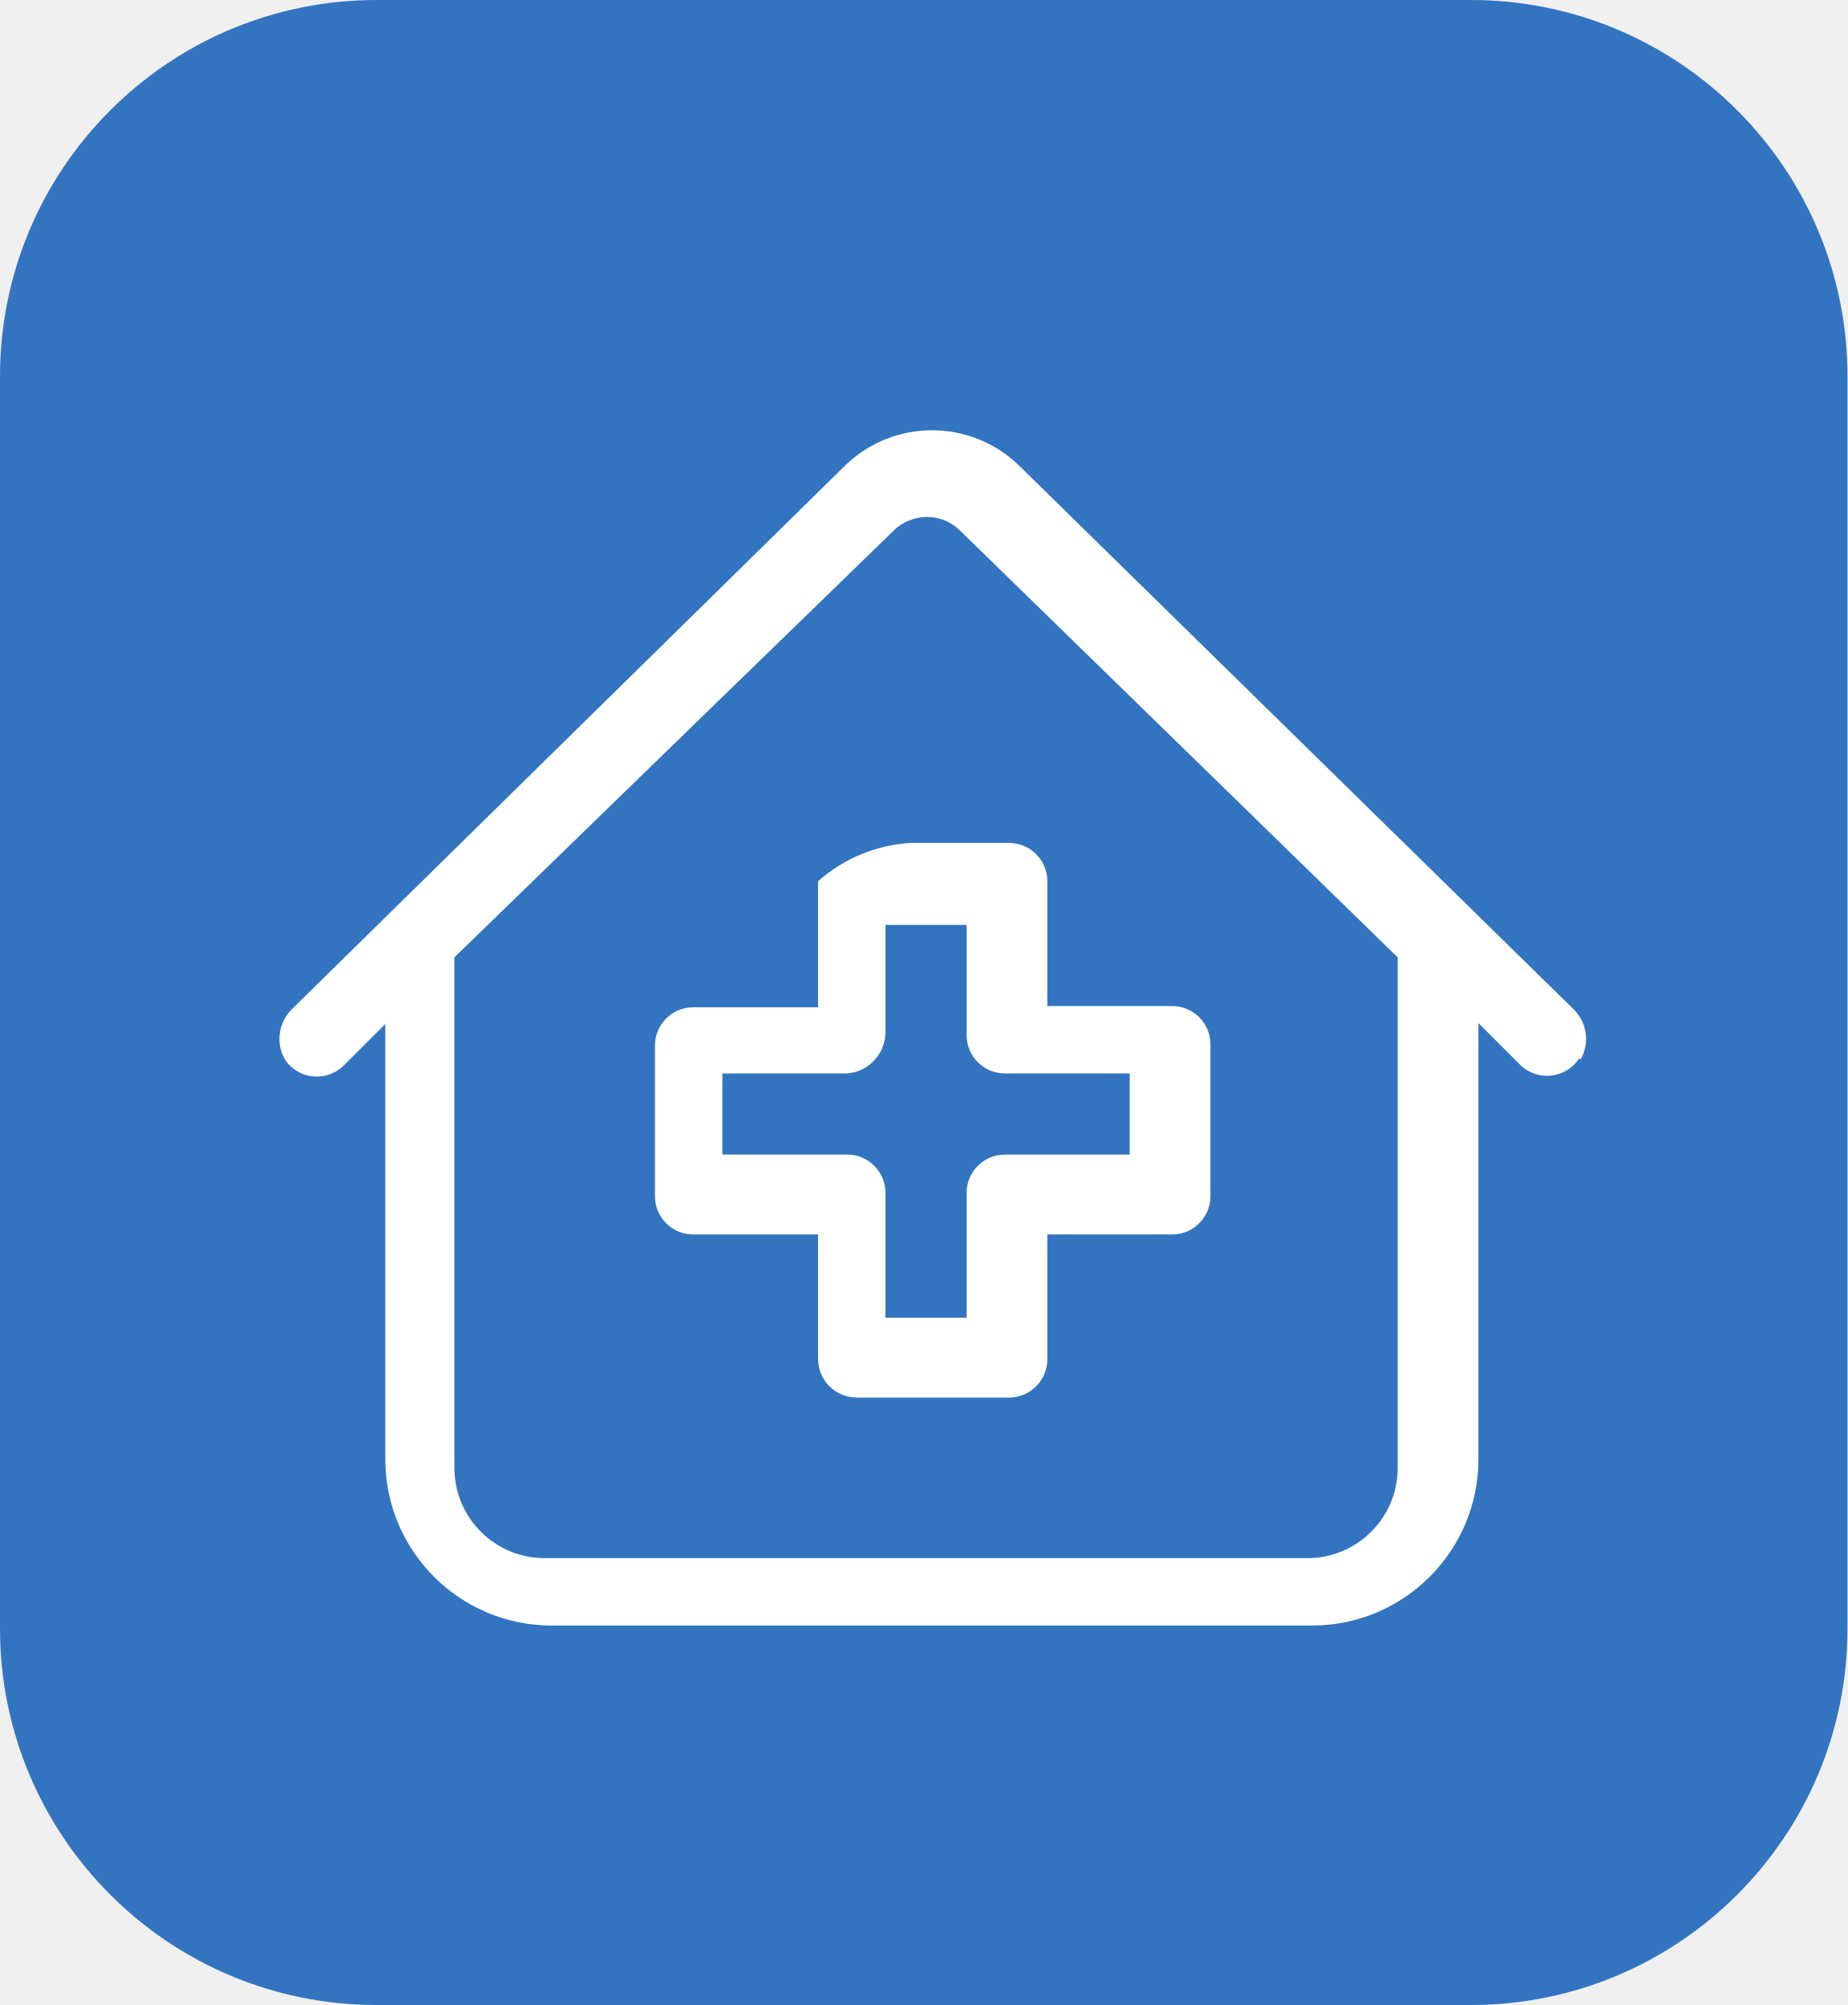
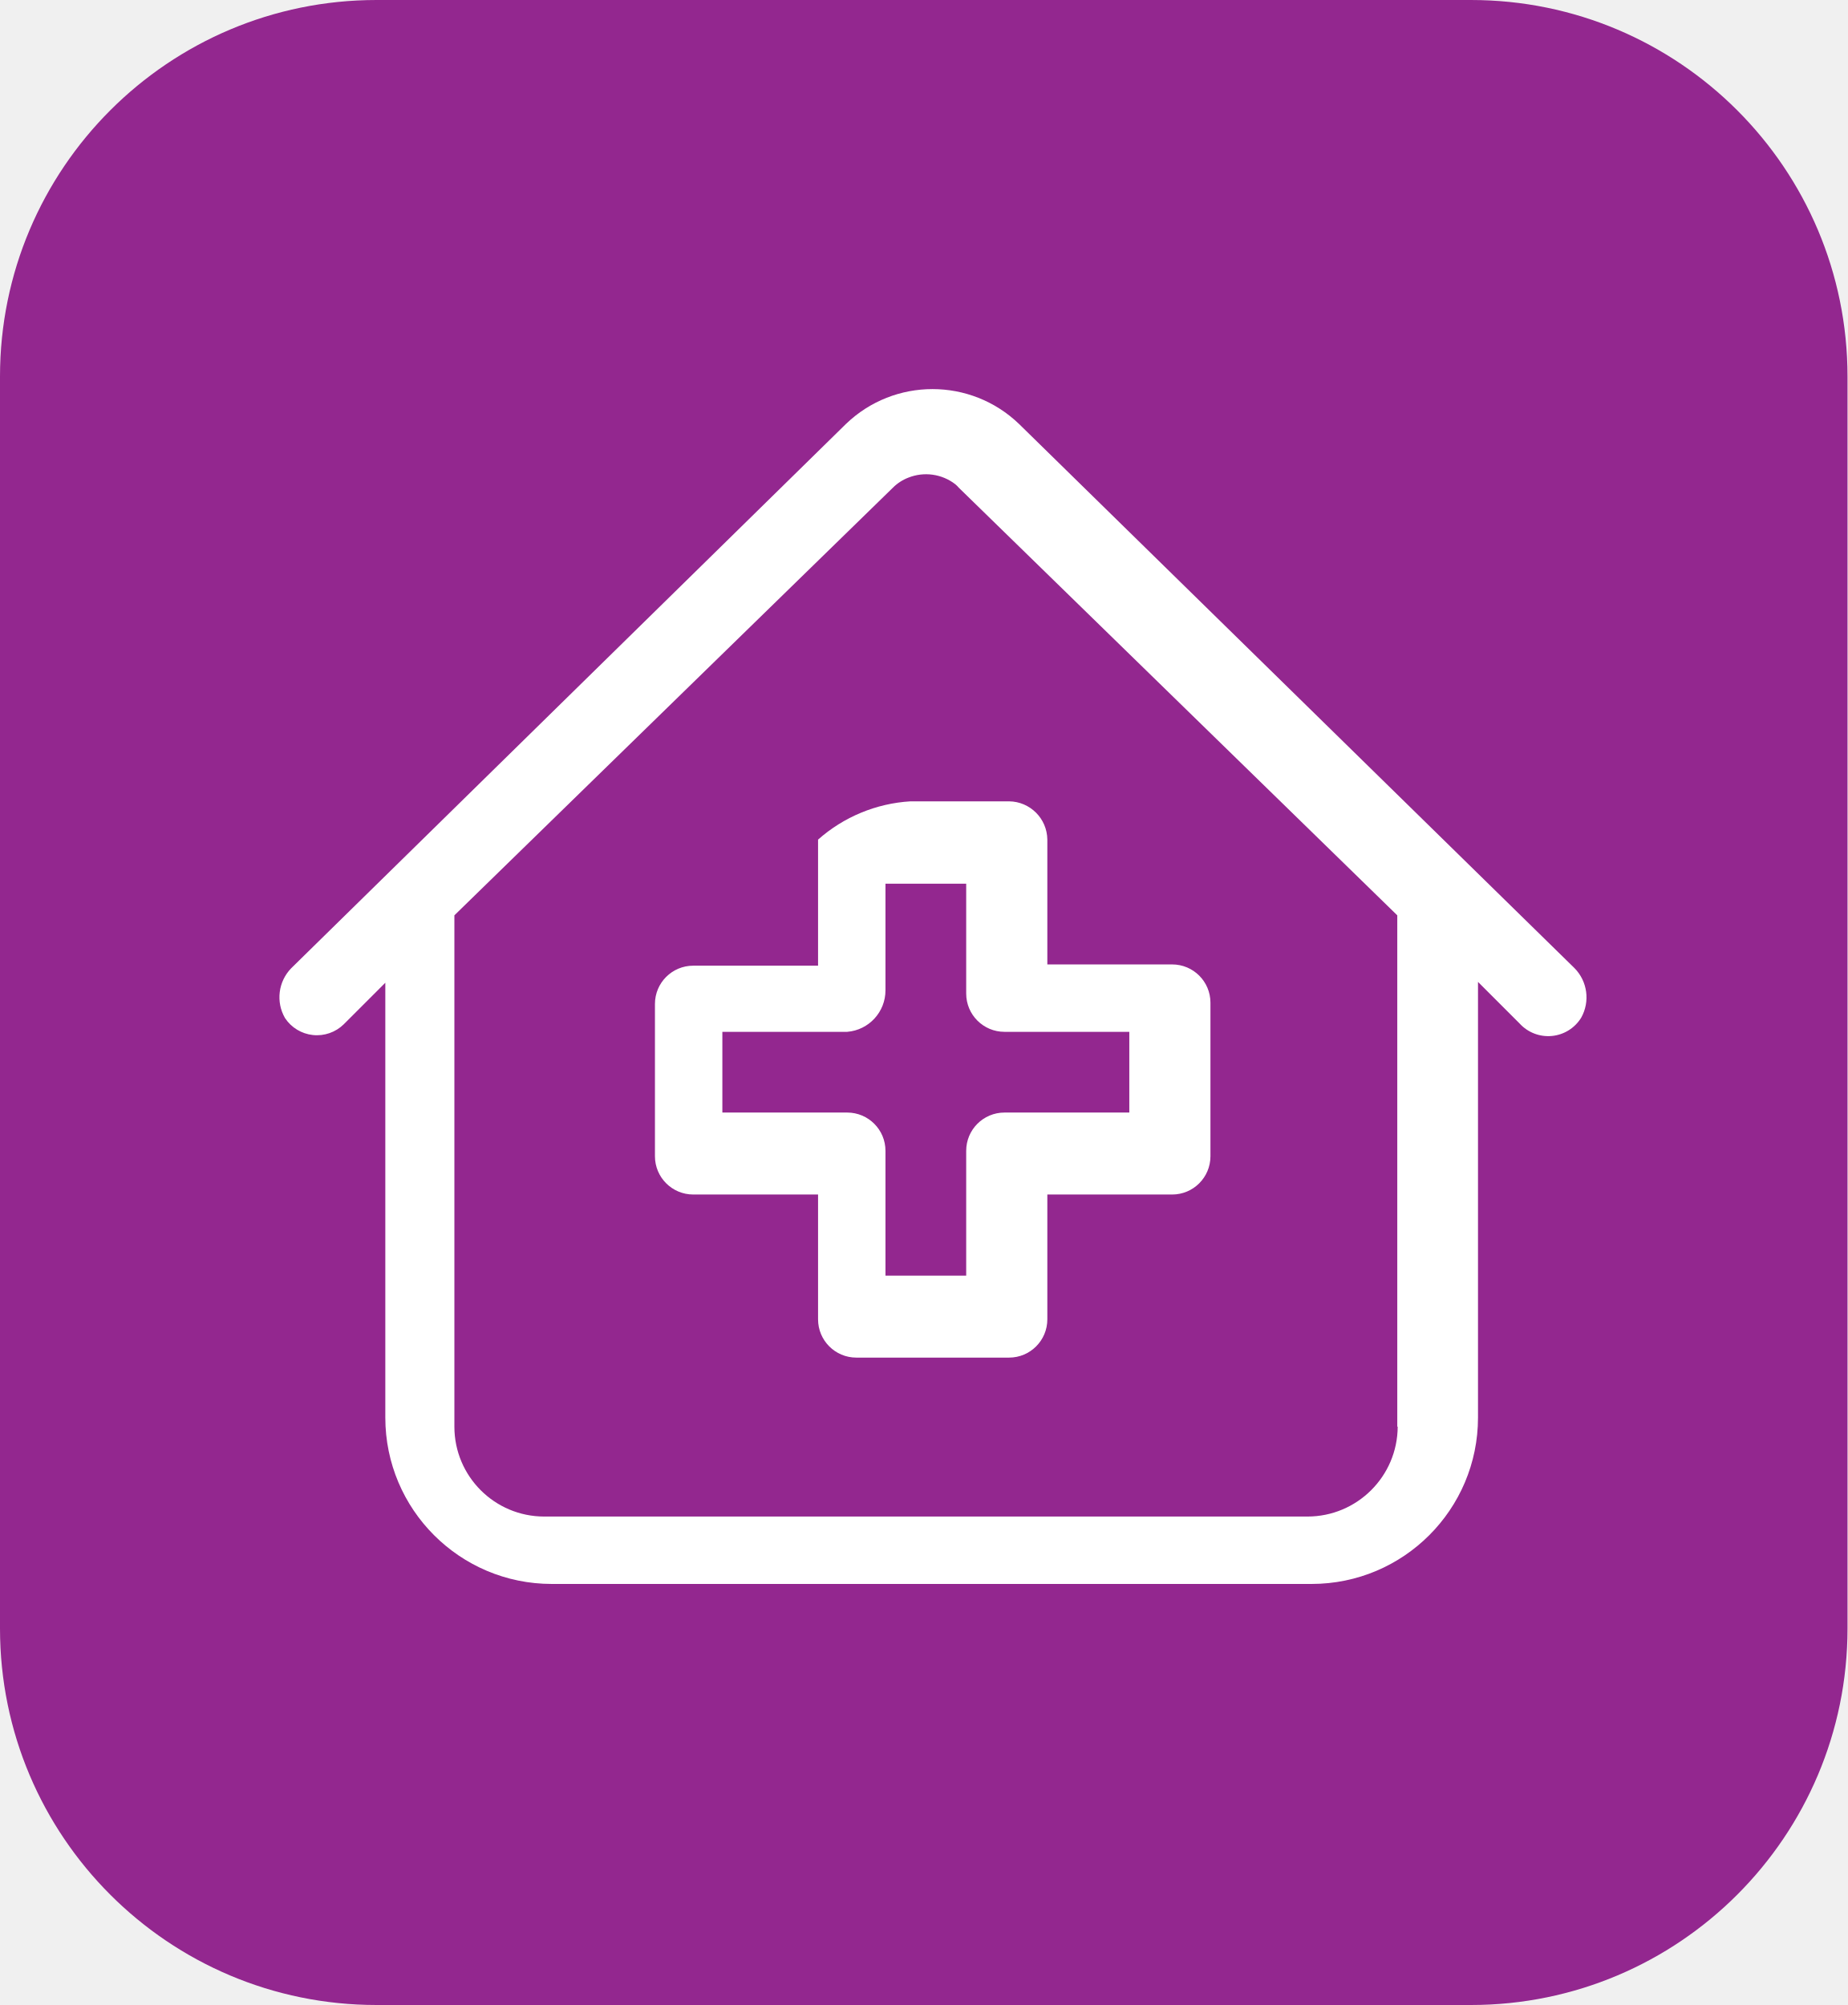
- <svg xmlns="http://www.w3.org/2000/svg" id="Layer_1" data-name="Layer 1" viewBox="0 0 44.4 48.19">
+ <svg xmlns="http://www.w3.org/2000/svg" viewBox="0 0 44.4 48.19">
  <defs>
-     <style>.cls-1{fill:#3374c1;}.cls-2{fill:#fff;}</style>
+     <style>.cls-1{fill:#93278f;}.cls-2{fill:#fff;}</style>
  </defs>
-   <rect class="cls-1" width="44.4" height="48.19" rx="9.05" />
-   <path class="cls-2" d="M44.51,27.71a1,1,0,0,0-.16-1.19L31,13.43a3,3,0,0,0-4.16,0L13.52,26.52a1,1,0,0,0-.15,1.2.92.92,0,0,0,1.41.14l1-1V37.32a4,4,0,0,0,4,4H38.05a4,4,0,0,0,4-4V26.84l1,1a.92.92,0,0,0,1.42-.15Zm-4.4,9.83a2.17,2.17,0,0,1-2.18,2.16H19.61a2.17,2.17,0,0,1-2.17-2.16V25.26L28,15a1.07,1.07,0,0,1,.37-.24,1.13,1.13,0,0,1,1.13.16l.09.08L40.11,25.26V37.54Z" transform="translate(-6.52 -2.25)" />
-   <path class="cls-2" d="M26.18,23.46v3h-3a.92.92,0,0,0-.92.92V31a.92.92,0,0,0,.92.92h3v3a.93.93,0,0,0,.92.92h3.67a.92.92,0,0,0,.92-.92v-3h3a.92.92,0,0,0,.92-.92V27.35a.92.92,0,0,0-.92-.92h-3v-3a.92.92,0,0,0-.92-.92H28.4a3.68,3.68,0,0,0-2.22.92Zm1.62,3.61V24.48h1.95v2.65a.92.92,0,0,0,.92.92h3V30h-3a.92.92,0,0,0-.92.92v3H27.8v-3a.92.92,0,0,0-.92-.92h-3V28.05h3a1,1,0,0,0,.92-1Z" transform="translate(-6.52 -2.25)" />
+   <g id="Layer_2" data-name="Layer 2">
+     <g id="Layer_1-2" data-name="Layer 1">
+       <rect class="cls-1" width="44.4" height="48.19" rx="9.05" />
+       <path class="cls-2" d="M38,24.46a1,1,0,0,0-.16-1.19L24.49,10.19a3,3,0,0,0-4.16,0L7,23.27a1,1,0,0,0-.15,1.2.92.92,0,0,0,1.41.15l1-1V34.07a4,4,0,0,0,4,4H31.52a4,4,0,0,0,4-4V23.6l1,1A.93.93,0,0,0,38,24.46Zm-4.41,9.83a2.17,2.17,0,0,1-2.17,2.16H13.08a2.16,2.16,0,0,1-2.16-2.16V22L21.46,11.72a1.07,1.07,0,0,1,.37-.24,1.15,1.15,0,0,1,1.13.16.6.6,0,0,1,.08.08L33.58,22V34.29Z" />
+       <path class="cls-2" d="M19.66,20.21v3h-3a.92.92,0,0,0-.92.92v3.66a.92.92,0,0,0,.92.92h3v3a.92.92,0,0,0,.92.92h3.67a.92.92,0,0,0,.92-.92v-3h3a.92.92,0,0,0,.92-.92V24.1a.92.92,0,0,0-.92-.92h-3v-3a.93.93,0,0,0-.92-.92H21.88a3.68,3.68,0,0,0-2.22.92Zm1.62,3.61V21.24h1.94v2.64a.92.92,0,0,0,.92.92h3v1.94h-3a.92.92,0,0,0-.92.92v3H21.28v-3a.92.92,0,0,0-.92-.92h-3V24.8h3a1,1,0,0,0,.92-1Z" />
+     </g>
+   </g>
</svg>
